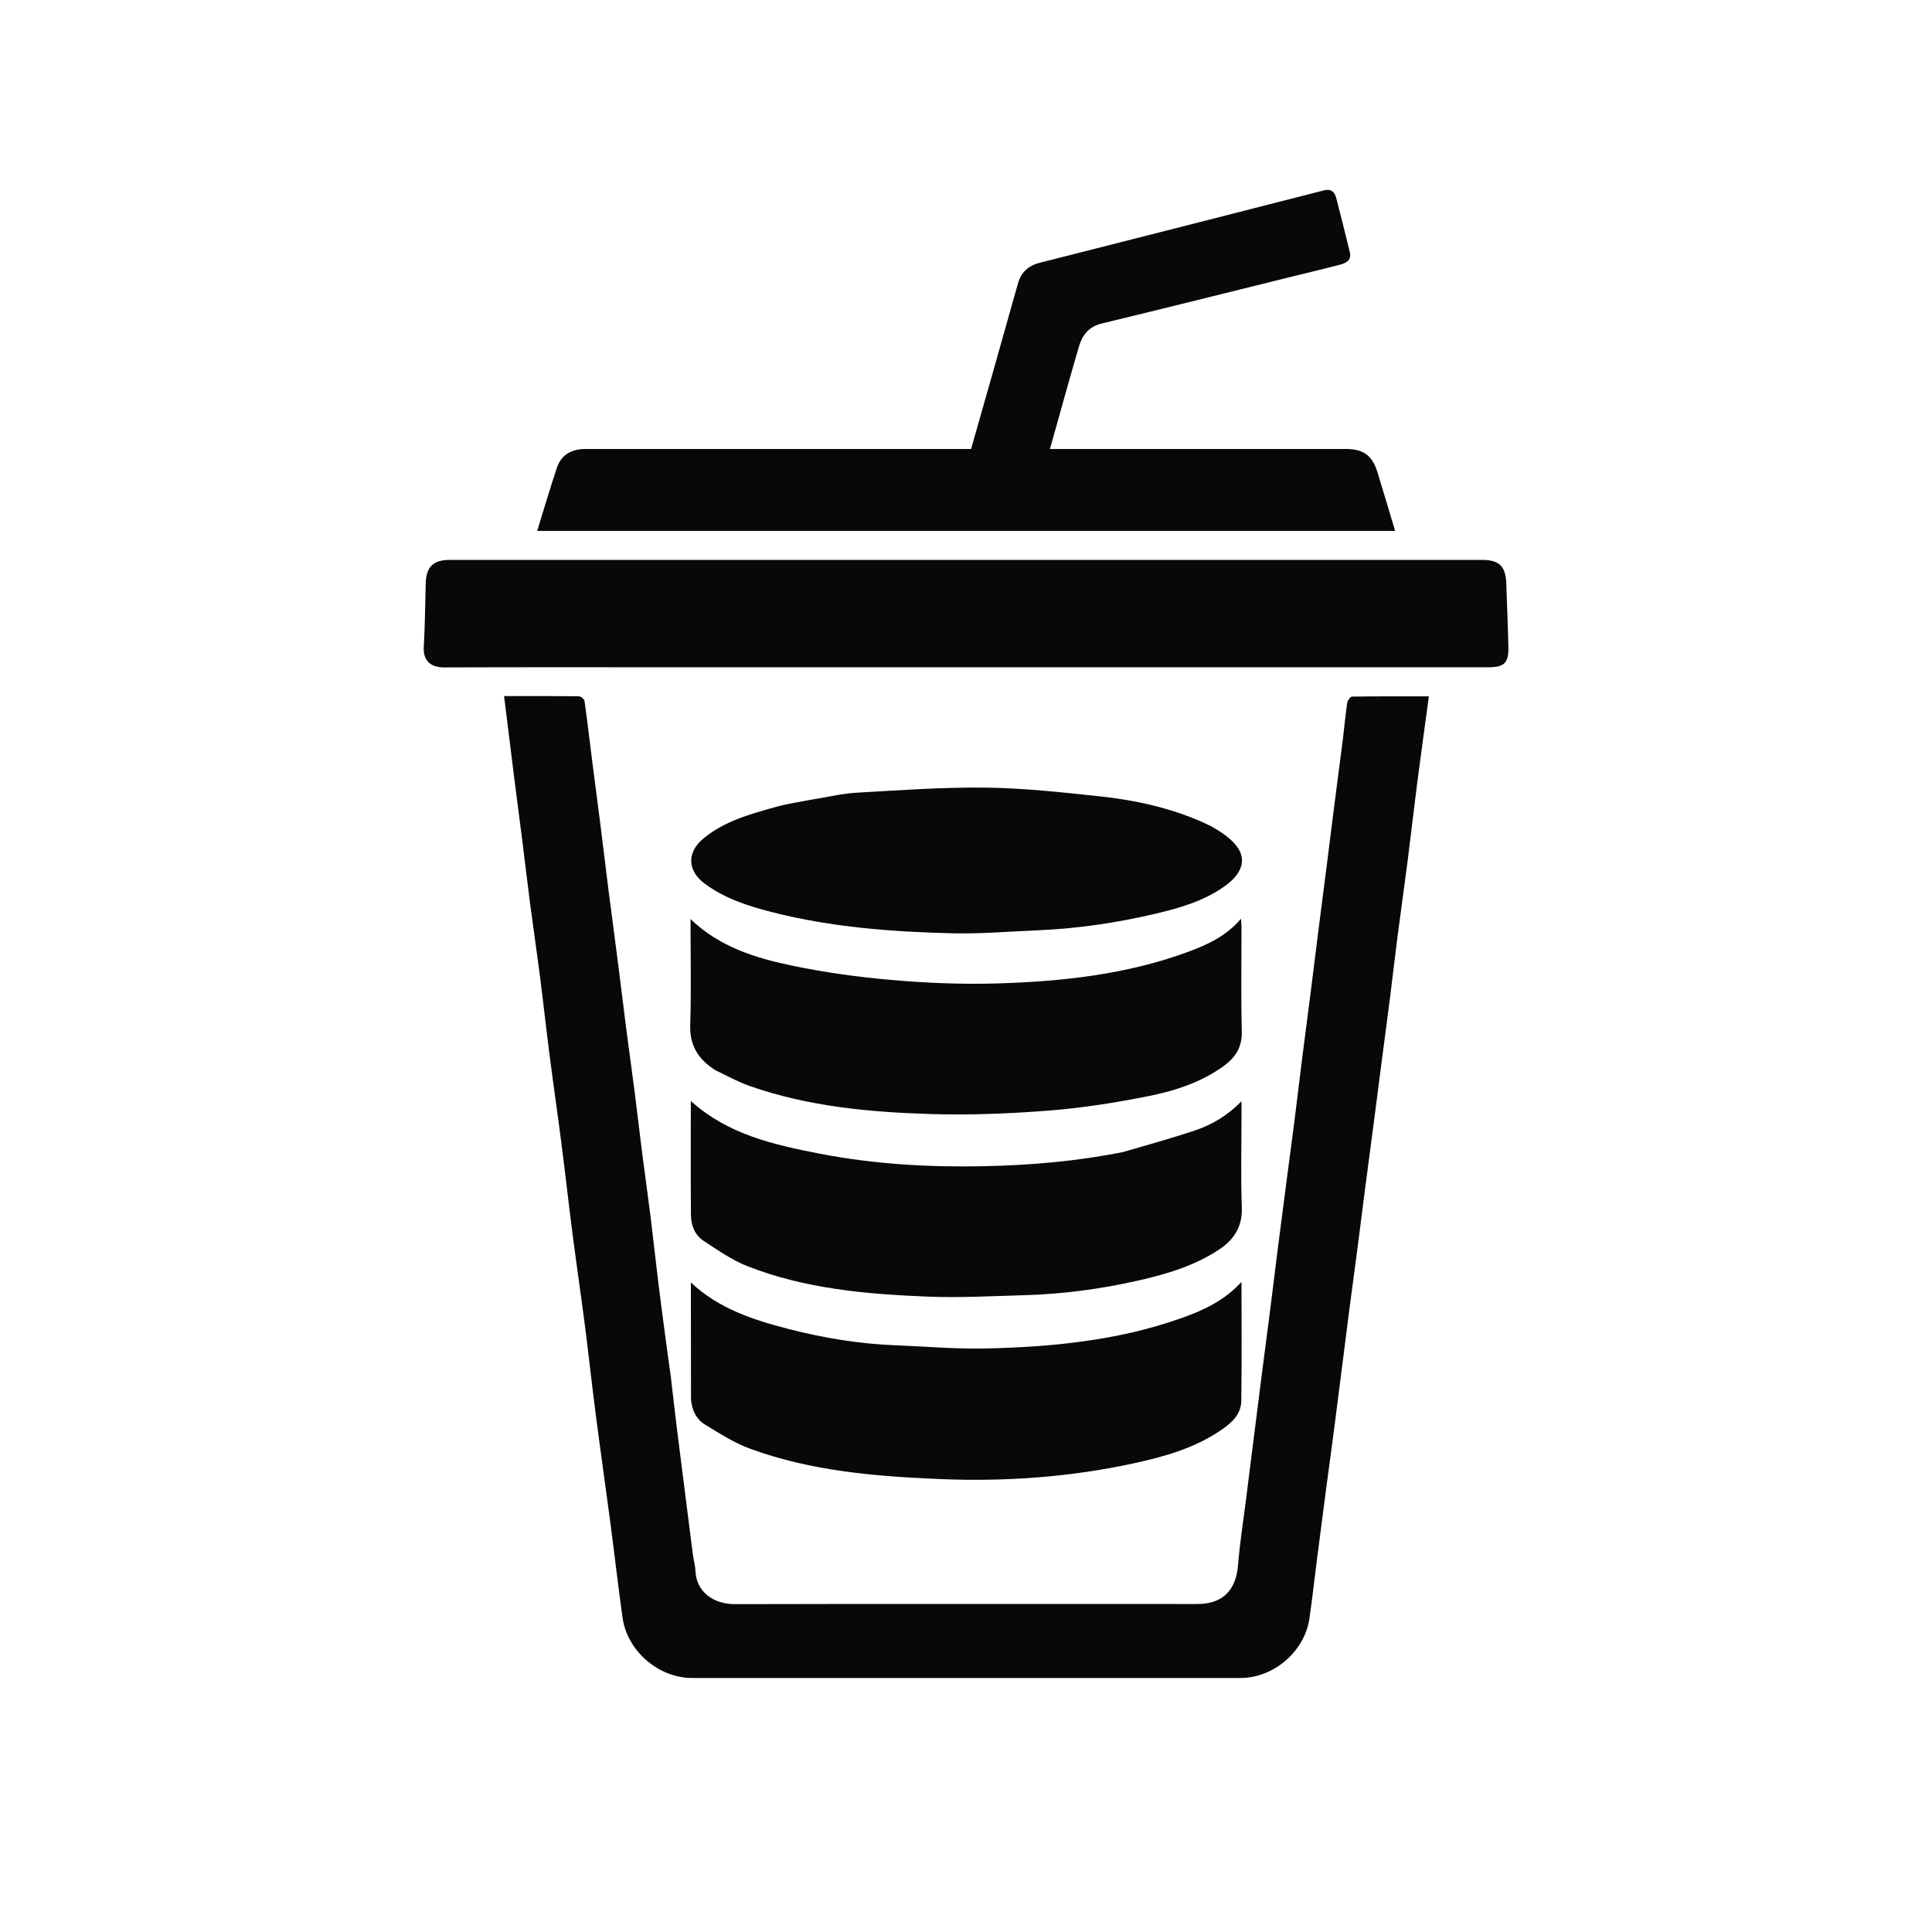
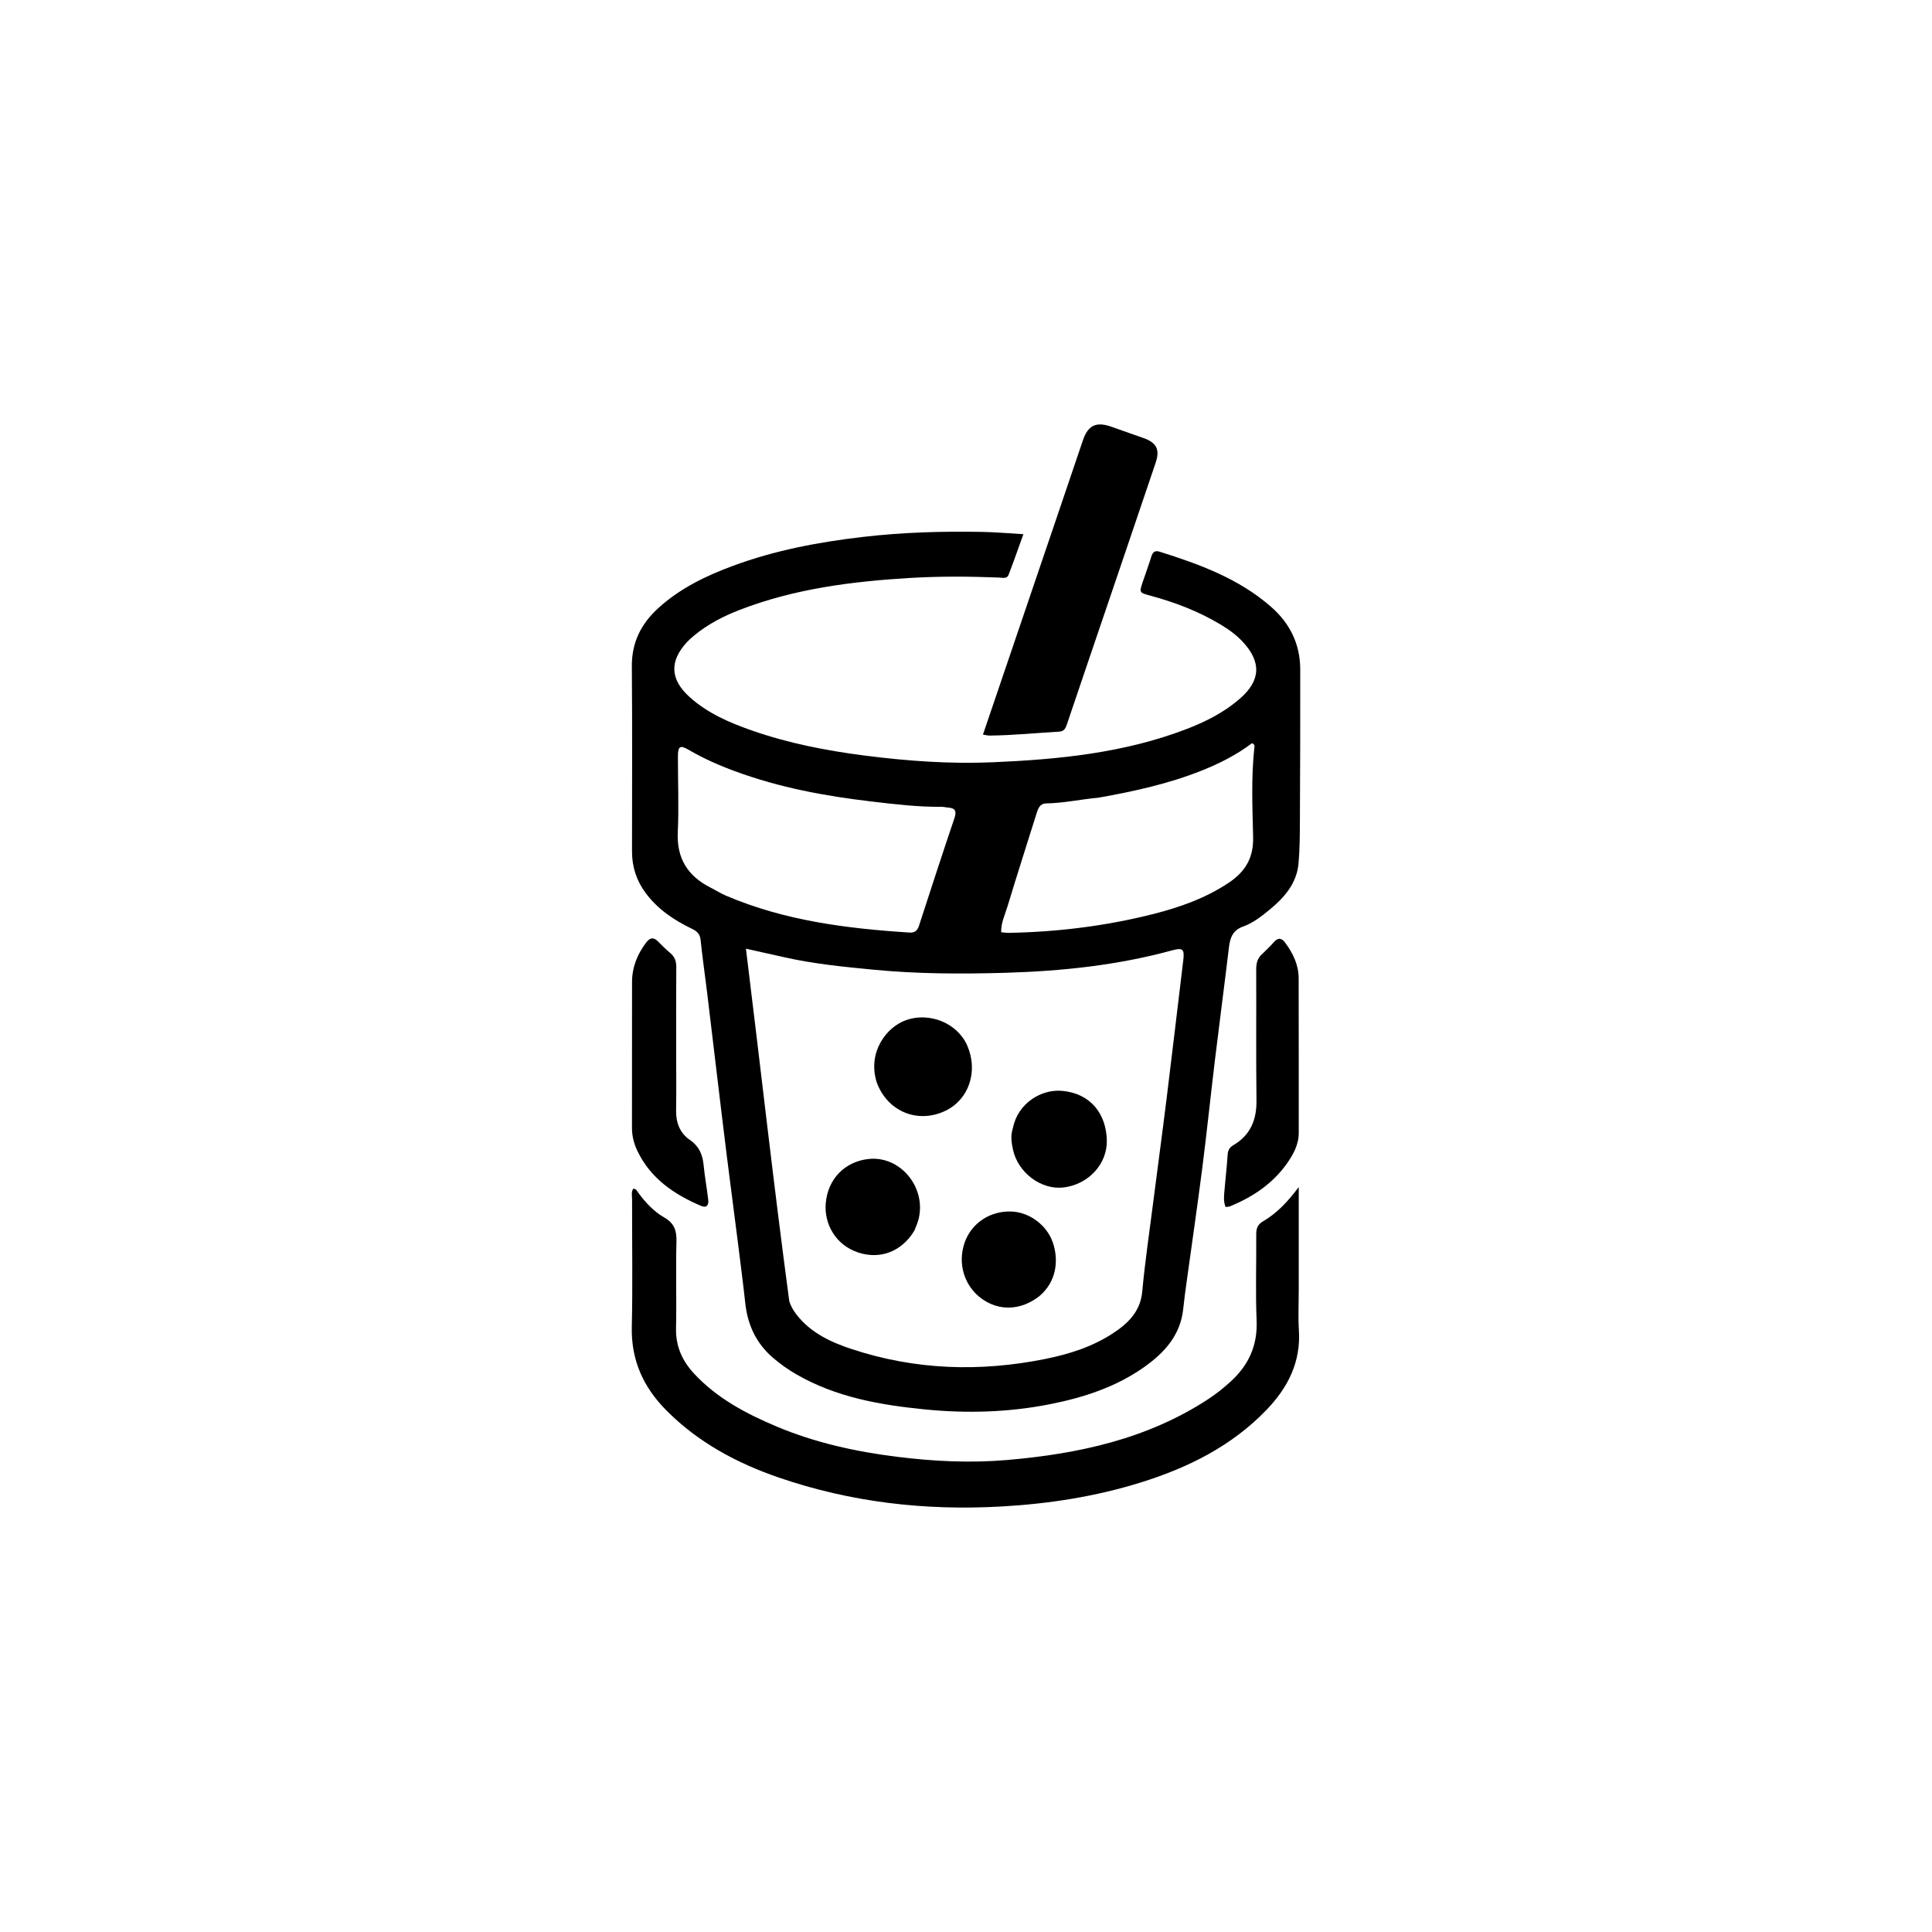
<svg xmlns="http://www.w3.org/2000/svg" version="1.1" width="1080" height="1080" viewBox="0 0 1080 1080" xml:space="preserve">
  <defs>
</defs>
-   <g transform="matrix(1 0 0 1 540 540)" id="16aef3e1-798c-4273-9697-cdfe7c9cd96e">
+   <g transform="matrix(1 0 0 1 540 540)" id="73b3e884-0f13-44da-8013-467853f7f09f">
    <rect style="stroke: none; stroke-width: 1; stroke-dasharray: none; stroke-linecap: butt; stroke-dashoffset: 0; stroke-linejoin: miter; stroke-miterlimit: 4; fill: rgb(255,255,255); fill-rule: nonzero; opacity: 1; visibility: hidden;" vector-effect="non-scaling-stroke" x="-540" y="-540" rx="0" ry="0" width="1080" height="1080" />
  </g>
-   <g transform="matrix(1 0 0 1 540 540)" id="d20d709b-459c-4467-b962-fb794c0cde70">
+   <g transform="matrix(1 0 0 1 540 540)" id="b4228403-55f3-43b9-84e1-918a6b2605ad">
</g>
-   <g transform="matrix(15.16 0 0 15.16 540 540)" id="d0e58974-c9b3-4d30-a2ad-494f91a80cf9">
+   <g transform="matrix(14.62 0 0 14.59 540 540)" id="30a3ec33-9500-4715-8957-836de1dce828">
    <circle style="stroke: rgb(0,0,0); stroke-width: 0; stroke-dasharray: none; stroke-linecap: butt; stroke-dashoffset: 0; stroke-linejoin: miter; stroke-miterlimit: 4; fill: rgb(255,255,255); fill-rule: nonzero; opacity: 1;" vector-effect="non-scaling-stroke" cx="0" cy="0" r="35" />
  </g>
-   <g transform="matrix(1 0 0 1 540.26 663.56)">
-     <path style="stroke: none; stroke-width: 1; stroke-dasharray: none; stroke-linecap: butt; stroke-dashoffset: 0; stroke-linejoin: miter; stroke-miterlimit: 4; fill: rgb(8,8,8); fill-rule: nonzero; opacity: 1;" vector-effect="non-scaling-stroke" transform=" translate(-513.26, -636.56)" d="M 347.949 742.258 C 349.111 752.222 350.186 761.744 351.356 771.255 C 352.869 783.546 354.458 795.828 356.015 808.114 C 357.449 819.428 358.862 830.745 360.335 842.054 C 360.739 845.159 361.629 848.226 361.772 851.335 C 362.286 862.465 371.349 869.773 383.944 869.73 C 425.605 869.591 467.266 869.634 508.927 869.629 C 553.419 869.624 597.911 869.656 642.404 869.647 C 656.505 869.644 664.009 861.927 665.099 847.69 C 665.994 836.001 667.872 824.387 669.332 812.741 C 670.873 800.454 672.433 788.169 673.986 775.883 C 675.435 764.418 676.871 752.951 678.339 741.488 C 679.871 729.522 681.457 717.564 682.979 705.596 C 684.48 693.793 685.908 681.981 687.407 670.177 C 688.907 658.373 690.447 646.574 691.987 634.774 C 693.567 622.666 695.206 610.565 696.747 598.451 C 698.208 586.972 699.544 575.477 700.994 563.997 C 702.524 551.876 704.146 539.767 705.688 527.647 C 707.148 516.174 708.538 504.692 709.991 493.217 C 711.526 481.086 713.11 468.962 714.652 456.831 C 716.11 445.356 717.524 433.875 718.99 422.401 C 720.538 410.281 722.162 398.171 723.683 386.047 C 724.526 379.325 725.099 372.565 726.097 365.868 C 726.292 364.559 727.865 362.432 728.83 362.417 C 742.958 362.192 757.09 362.263 771.745 362.263 C 769.521 378.753 767.274 394.877 765.189 411.021 C 763.37 425.102 761.798 439.215 759.994 453.298 C 758.17 467.538 756.141 481.752 754.3 495.991 C 752.796 507.627 751.477 519.287 750.003 530.928 C 748.53 542.558 746.954 554.176 745.443 565.802 C 743.954 577.263 742.506 588.729 741.01 600.189 C 739.473 611.974 737.88 623.752 736.348 635.537 C 734.879 646.84 733.482 658.152 732.009 669.454 C 730.494 681.076 728.899 692.687 727.388 704.309 C 725.898 715.773 724.471 727.246 723.013 738.715 C 721.556 750.183 720.126 761.656 718.626 773.118 C 717.127 784.577 715.532 796.024 714.022 807.481 C 712.382 819.924 710.778 832.371 709.183 844.819 C 707.777 855.792 706.575 866.794 704.98 877.738 C 702.29 896.19 685.008 911.008 666.403 911.01 C 564.238 911.02 462.074 911.019 359.909 911.011 C 341.203 911.01 323.641 896.003 321.024 877.375 C 318.451 859.064 316.368 840.685 313.949 822.351 C 311.402 803.042 308.612 783.764 306.114 764.448 C 303.932 747.579 302.11 730.663 299.944 713.791 C 297.777 696.918 295.286 680.087 293.109 663.216 C 290.952 646.504 289.097 629.753 286.95 613.04 C 284.783 596.17 282.341 579.336 280.166 562.467 C 278.329 548.218 276.789 533.93 274.959 519.68 C 273.151 505.598 271.087 491.548 269.243 477.469 C 267.741 466.002 266.427 454.51 264.979 443.036 C 263.469 431.076 261.871 419.127 260.361 407.168 C 258.87 395.364 257.443 383.552 255.984 371.744 C 255.604 368.672 255.207 365.602 254.766 362.117 C 269.035 362.117 282.835 362.055 296.632 362.236 C 297.724 362.25 299.601 363.833 299.75 364.88 C 301.33 375.996 302.606 387.153 304.021 398.293 C 305.58 410.576 307.228 422.848 308.781 435.131 C 310.231 446.602 311.563 458.088 313.026 469.557 C 314.887 484.143 316.857 498.715 318.727 513.299 C 320.197 524.767 321.545 536.251 323.027 547.718 C 324.571 559.667 326.261 571.596 327.792 583.547 C 329.263 595.02 330.563 606.514 332.029 617.988 C 333.556 629.943 335.271 641.874 336.759 653.834 C 338.269 665.969 339.537 678.135 341.033 690.272 C 342.509 702.237 344.123 714.185 345.707 726.137 C 346.4 731.367 347.17 736.586 347.949 742.258 z" stroke-linecap="round" />
-   </g>
-   <g transform="matrix(1 0 0 1 540.03 343.04)">
-     <path style="stroke: none; stroke-width: 1; stroke-dasharray: none; stroke-linecap: butt; stroke-dashoffset: 0; stroke-linejoin: miter; stroke-miterlimit: 4; fill: rgb(8,8,8); fill-rule: nonzero; opacity: 1;" vector-effect="non-scaling-stroke" transform=" translate(-513.03, -316.04)" d="M 601 285.985 C 668.159 285.986 734.817 285.988 801.476 285.987 C 811.167 285.987 814.738 289.58 815.038 299.488 C 815.396 311.299 815.973 323.104 816.194 334.916 C 816.358 343.667 813.807 346.01 804.933 346.01 C 652.451 346.014 499.968 346.014 347.486 346.015 C 305.491 346.015 263.496 345.935 221.502 346.092 C 214.643 346.118 209.363 343.226 209.891 334.45 C 210.6 322.656 210.628 310.822 210.989 299.006 C 211.272 289.757 215.223 285.988 224.545 285.988 C 349.864 285.987 475.182 285.986 601 285.985 z" stroke-linecap="round" />
-   </g>
-   <g transform="matrix(1 0 0 1 540.08 201.46)">
-     <path style="stroke: none; stroke-width: 1; stroke-dasharray: none; stroke-linecap: butt; stroke-dashoffset: 0; stroke-linejoin: miter; stroke-miterlimit: 4; fill: rgb(8,8,8); fill-rule: nonzero; opacity: 1;" vector-effect="non-scaling-stroke" transform=" translate(-513.08, -174.46)" d="M 499.996 223.986 C 505.485 223.986 510.475 223.986 515.842 223.986 C 519.562 210.915 523.284 197.905 526.967 184.884 C 531.996 167.104 536.983 149.312 542.015 131.533 C 543.774 125.317 547.71 121.542 554.122 119.919 C 607.099 106.508 660.051 93.001 712.99 79.442 C 717.329 78.33 719.136 80.43 720.061 84.037 C 722.622 94.026 725.168 104.02 727.578 114.046 C 728.611 118.346 725.558 120.054 722.233 120.926 C 712.746 123.412 703.194 125.651 693.672 128.006 C 658.728 136.65 623.811 145.409 588.821 153.862 C 581.554 155.617 577.965 160.431 576.098 166.817 C 570.598 185.637 565.4 204.546 559.925 223.986 C 561.922 223.986 563.674 223.986 565.427 223.986 C 618.755 223.987 672.084 223.988 725.412 223.988 C 735.182 223.988 740.156 227.64 743.064 237.143 C 746.359 247.915 749.559 258.717 752.881 269.775 C 592.973 269.775 433.246 269.775 273.284 269.775 C 276.946 257.972 280.405 246.091 284.351 234.373 C 286.874 226.877 292.862 223.979 300.516 223.98 C 366.843 223.993 433.17 223.987 499.996 223.986 z" stroke-linecap="round" />
-   </g>
-   <g transform="matrix(1 0 0 1 540 568.28)">
-     <path style="stroke: none; stroke-width: 1; stroke-dasharray: none; stroke-linecap: butt; stroke-dashoffset: 0; stroke-linejoin: miter; stroke-miterlimit: 4; fill: rgb(8,8,8); fill-rule: nonzero; opacity: 1;" vector-effect="non-scaling-stroke" transform=" translate(-513, -541.28)" d="M 372.851 571.242 C 363.391 565.21 358.48 557.52 358.839 546.017 C 359.45 526.468 359.007 506.885 359.007 486.751 C 375.141 502.295 395.07 508.465 415.406 512.722 C 433.729 516.558 452.413 519.156 471.07 520.781 C 490.417 522.466 509.951 523.319 529.354 522.771 C 566.174 521.73 602.717 517.873 637.627 504.919 C 648.29 500.962 658.586 496.161 666.72 486.578 C 666.843 488.525 667.002 489.885 667.003 491.246 C 667.02 510.735 666.682 530.232 667.168 549.709 C 667.386 558.418 663.554 564.188 657.078 568.891 C 644.479 578.042 629.878 582.774 614.981 585.742 C 596.769 589.371 578.306 592.325 559.81 593.782 C 537.792 595.518 515.592 596.43 493.529 595.767 C 459.081 594.731 424.741 591.565 391.862 579.996 C 385.421 577.729 379.378 574.329 372.851 571.242 z" stroke-linecap="round" />
-   </g>
-   <g transform="matrix(1 0 0 1 540.17 670.26)">
-     <path style="stroke: none; stroke-width: 1; stroke-dasharray: none; stroke-linecap: butt; stroke-dashoffset: 0; stroke-linejoin: miter; stroke-miterlimit: 4; fill: rgb(8,8,8); fill-rule: nonzero; opacity: 1;" vector-effect="non-scaling-stroke" transform=" translate(-513.17, -643.26)" d="M 600.896 616.978 C 614.448 613.027 627.664 609.364 640.663 605.049 C 650.36 601.831 659.109 596.68 667.012 588.605 C 667.012 591.536 667.012 593.763 667.012 595.99 C 667.012 613.317 666.565 630.659 667.178 647.964 C 667.56 658.762 662.855 665.947 654.435 671.528 C 640.543 680.736 624.833 685.338 608.84 688.934 C 588.03 693.614 566.922 696.435 545.58 697.026 C 527.447 697.527 509.269 698.555 491.173 697.813 C 457.07 696.417 423.025 693.427 390.85 680.815 C 382.135 677.4 374.199 671.796 366.284 666.619 C 361.305 663.362 359.28 657.787 359.235 651.969 C 359.071 630.875 359.17 609.779 359.17 588.437 C 379.867 607.192 405.553 612.949 431.496 617.966 C 461.903 623.846 492.675 625.567 523.557 624.901 C 549.379 624.345 575.091 622.152 600.896 616.978 z" stroke-linecap="round" />
-   </g>
-   <g transform="matrix(1 0 0 1 540.14 771.91)">
-     <path style="stroke: none; stroke-width: 1; stroke-dasharray: none; stroke-linecap: butt; stroke-dashoffset: 0; stroke-linejoin: miter; stroke-miterlimit: 4; fill: rgb(8,8,8); fill-rule: nonzero; opacity: 1;" vector-effect="non-scaling-stroke" transform=" translate(-513.14, -744.91)" d="M 359.268 755.406 C 359.21 733.403 359.21 711.843 359.21 689.919 C 374.87 704.635 394.14 710.838 413.82 715.915 C 433.464 720.982 453.441 724.247 473.765 725.036 C 490.541 725.687 507.335 727.181 524.087 726.807 C 561.107 725.979 597.838 722.394 633.097 709.949 C 645.456 705.586 657.332 700.195 666.997 689.599 C 666.997 712.411 667.227 734.336 666.874 756.252 C 666.747 764.111 660.839 768.905 654.86 772.912 C 640.346 782.638 623.806 787.298 607.011 790.957 C 571.195 798.76 534.824 801.328 498.32 799.801 C 462.397 798.298 426.459 795.373 392.298 782.83 C 383.352 779.545 375.07 774.227 366.883 769.194 C 362.269 766.358 359.862 761.426 359.268 755.406 z" stroke-linecap="round" />
-   </g>
-   <g transform="matrix(1 0 0 1 540.33 481.02)">
-     <path style="stroke: none; stroke-width: 1; stroke-dasharray: none; stroke-linecap: butt; stroke-dashoffset: 0; stroke-linejoin: miter; stroke-miterlimit: 4; fill: rgb(8,8,8); fill-rule: nonzero; opacity: 1;" vector-effect="non-scaling-stroke" transform=" translate(-513.33, -454.02)" d="M 426.89 419.967 C 435.462 418.634 443.556 416.604 451.739 416.134 C 475.787 414.753 499.881 413.005 523.936 413.284 C 545.092 413.529 566.266 415.872 587.345 418.103 C 607.588 420.246 627.452 424.589 646.144 433.008 C 650.895 435.147 655.528 437.918 659.565 441.199 C 671.521 450.917 668.619 460.627 657.415 468.549 C 645.706 476.828 632.079 480.694 618.398 483.896 C 596.862 488.935 575.003 492.138 552.863 493.056 C 537.073 493.712 521.26 495.095 505.492 494.721 C 471.586 493.917 437.781 491.344 404.75 482.937 C 391.436 479.548 378.326 475.392 367.027 467.031 C 357.046 459.646 356.858 449.339 366.419 441.539 C 378.232 431.9 392.513 428.046 406.714 424.077 C 413.17 422.272 419.865 421.322 426.89 419.967 z" stroke-linecap="round" />
+   <g transform="matrix(1 0 0 1 540 540)">
+     <g style="" vector-effect="non-scaling-stroke">
+       <g transform="matrix(1 0 0 1 0.02 3.2)">
+         <path style="stroke: none; stroke-width: 1; stroke-dasharray: none; stroke-linecap: butt; stroke-dashoffset: 0; stroke-linejoin: miter; stroke-miterlimit: 4; fill: rgb(0,0,0); fill-rule: nonzero; opacity: 1;" vector-effect="non-scaling-stroke" transform=" translate(-513.37, -505.61)" d="M 385.619 655.236 C 383.622 639.484 381.594 624.187 379.678 608.877 C 377.721 593.243 375.864 577.598 373.982 561.955 C 372.198 547.128 370.464 532.294 368.658 517.47 C 367.454 507.591 366.019 497.738 364.989 487.842 C 364.641 484.501 362.936 482.946 360.184 481.625 C 350.171 476.82 341.095 470.743 334.336 461.695 C 329.185 454.8 326.649 447.041 326.65 438.436 C 326.655 403.943 326.845 369.449 326.552 334.958 C 326.438 321.608 331.684 311.177 341.247 302.435 C 353.403 291.321 367.934 284.317 383.145 278.693 C 406.651 270.002 431.085 265.404 455.939 262.526 C 478.147 259.953 500.395 259.323 522.698 259.755 C 529.989 259.897 537.269 260.55 545.435 261.02 C 542.574 268.927 539.993 276.382 537.15 283.736 C 536.22 286.14 533.682 285.345 531.809 285.27 C 515.321 284.613 498.813 284.498 482.361 285.473 C 449.772 287.402 417.508 291.475 386.765 303.375 C 377.562 306.938 368.839 311.438 361.21 317.82 C 359.934 318.888 358.661 319.98 357.528 321.192 C 347.532 331.888 347.866 342.109 358.714 351.94 C 368.795 361.075 381.034 366.351 393.67 370.768 C 414.14 377.922 435.284 382.018 456.756 384.78 C 480.561 387.843 504.457 389.548 528.409 388.518 C 565.341 386.929 602.032 383.314 636.943 369.831 C 647.546 365.737 657.634 360.606 666.321 353.086 C 678.055 342.929 678.647 332.637 668.098 321.219 C 664.452 317.273 660.112 314.186 655.518 311.435 C 643.28 304.108 630.1 299.088 616.379 295.378 C 610.168 293.699 610.153 293.674 612.121 287.796 C 613.706 283.063 615.463 278.385 616.918 273.613 C 617.701 271.044 618.947 269.974 621.627 270.819 C 643.955 277.855 665.804 285.822 683.833 301.58 C 694.466 310.874 700.162 322.475 700.187 336.609 C 700.235 364.436 700.146 392.264 700.007 420.091 C 699.966 428.414 699.976 436.771 699.238 445.048 C 698.238 456.271 691.299 464.164 683.005 470.978 C 678.493 474.686 673.775 478.369 668.302 480.328 C 662.436 482.427 660.986 486.586 660.338 491.999 C 657.813 513.079 655.027 534.128 652.479 555.206 C 650.049 575.296 647.979 595.432 645.412 615.504 C 642.657 637.047 639.498 658.538 636.538 680.055 C 635.906 684.653 635.274 689.255 634.807 693.872 C 633.322 708.553 624.538 718.369 613.176 726.45 C 597.25 737.776 579.156 743.637 560.216 747.382 C 537.013 751.97 513.622 752.595 490.174 750.262 C 465.26 747.783 440.762 743.483 418.608 730.732 C 413.83 727.981 409.36 724.811 405.201 721.195 C 395.939 713.143 391.237 702.872 389.946 690.759 C 388.697 679.048 387.087 667.375 385.619 655.236 M 414.553 689.723 C 415.406 692.649 416.964 695.188 418.836 697.56 C 426.734 707.568 437.842 712.712 449.402 716.534 C 484.92 728.277 521.12 729.432 557.666 722.074 C 571.127 719.364 584.154 715.221 595.699 707.594 C 604.036 702.087 610.846 695.511 611.873 684.371 C 613.364 668.193 615.742 652.095 617.805 635.971 C 620.372 615.902 623.098 595.852 625.583 575.773 C 628.742 550.253 631.706 524.708 634.808 499.181 C 635.562 492.981 634.575 492.027 628.52 493.682 C 598.027 502.017 566.805 505.299 535.361 506.208 C 510.917 506.914 486.45 506.866 462.02 504.513 C 445.151 502.888 428.324 501.262 411.768 497.514 C 404.882 495.955 397.988 494.436 390.334 492.729 C 398.491 558.678 405.717 623.891 414.553 689.723 M 384.18 393.518 C 375.26 390.244 366.602 386.403 358.384 381.605 C 353.577 378.798 352.331 379.469 352.317 385.156 C 352.282 399.308 352.89 413.485 352.236 427.605 C 351.561 442.21 357.754 452.061 370.387 458.497 C 373.351 460.007 376.181 461.815 379.231 463.116 C 411.957 477.079 446.617 481.462 481.709 483.715 C 484.784 483.912 486.19 482.606 487.094 479.824 C 493.616 459.752 500.144 439.681 506.903 419.688 C 508.267 415.653 507.193 414.096 503.229 413.845 C 502.071 413.772 500.921 413.422 499.769 413.432 C 486.606 413.541 473.578 411.992 460.538 410.455 C 434.765 407.418 409.355 402.792 384.18 393.518 M 587.4 408.327 C 577.65 409.182 568.048 411.365 558.213 411.516 C 554.71 411.57 553.689 414.233 552.798 417.093 C 547.41 434.39 541.811 451.623 536.59 468.97 C 535.191 473.619 532.904 478.172 532.997 483.542 C 534.699 483.686 535.996 483.912 537.289 483.888 C 564.613 483.376 591.608 480.05 618.088 473.343 C 632.939 469.582 647.352 464.475 660.301 455.817 C 669.477 449.681 674.114 441.978 673.853 430.462 C 673.475 413.845 672.729 397.166 674.522 380.553 C 674.618 379.664 674.965 378.489 673.194 377.882 C 664.726 384.303 655.123 389.188 645.04 393.2 C 626.719 400.491 607.602 404.732 587.4 408.327 z" stroke-linecap="round" />
+       </g>
+       <g transform="matrix(1 0 0 1 -0.32 213.15)">
+         <path style="stroke: none; stroke-width: 1; stroke-dasharray: none; stroke-linecap: butt; stroke-dashoffset: 0; stroke-linejoin: miter; stroke-miterlimit: 4; fill: rgb(0,0,0); fill-rule: nonzero; opacity: 1;" vector-effect="non-scaling-stroke" transform=" translate(-513.03, -715.56)" d="M 699.355 683 C 699.357 691 698.961 698.525 699.439 705.995 C 700.576 723.775 693.337 738.019 681.458 750.405 C 661.876 770.822 637.411 782.921 610.837 791.181 C 585.487 799.06 559.498 803.071 532.953 804.559 C 490.443 806.941 448.98 802.211 408.698 788.367 C 385.141 780.271 363.522 768.648 345.781 750.752 C 333.048 737.907 326.106 722.803 326.528 704.214 C 327.068 680.394 326.64 656.552 326.684 632.719 C 326.687 630.802 326.135 628.762 327.315 626.918 C 329.064 626.851 329.537 628.35 330.258 629.315 C 334.29 634.713 338.902 639.703 344.679 643.001 C 350.289 646.204 351.651 650.294 351.492 656.411 C 351.071 672.567 351.615 688.746 351.251 704.904 C 351.025 714.931 354.705 723.096 361.26 730.18 C 374.118 744.078 390.463 752.685 407.603 759.89 C 429.05 768.904 451.554 773.854 474.576 776.744 C 495.113 779.322 515.727 780.333 536.331 778.559 C 576.154 775.129 614.634 766.875 648.764 744.524 C 653.213 741.61 657.383 738.285 661.33 734.675 C 671.37 725.493 676.382 714.534 675.803 700.584 C 675.14 684.612 675.71 668.59 675.591 652.592 C 675.566 649.321 676.227 647.013 679.317 645.199 C 687.081 640.643 693.25 634.208 699.354 625.965 C 699.354 645.728 699.354 664.114 699.355 683 z" stroke-linecap="round" />
+       </g>
+       <g transform="matrix(1 0 0 1 58.25 -215.77)">
+         <path style="stroke: none; stroke-width: 1; stroke-dasharray: none; stroke-linecap: butt; stroke-dashoffset: 0; stroke-linejoin: miter; stroke-miterlimit: 4; fill: rgb(0,0,0); fill-rule: nonzero; opacity: 1;" vector-effect="non-scaling-stroke" transform=" translate(-571.6, -286.64)" d="M 562.927 255.072 C 568.289 239.271 573.48 223.829 578.748 208.414 C 581.592 200.093 586.217 197.974 594.565 200.947 C 600.517 203.067 606.484 205.148 612.447 207.237 C 619.805 209.814 621.887 213.629 619.373 221.075 C 606.664 258.721 593.843 296.33 581.064 333.952 C 577.322 344.969 573.573 355.983 569.863 367.011 C 569.098 369.285 568.448 371.234 565.346 371.413 C 552.412 372.163 539.51 373.475 526.541 373.6 C 525.582 373.609 524.621 373.341 522.816 373.079 C 536.216 333.643 549.502 294.543 562.927 255.072 z" stroke-linecap="round" />
+       </g>
+       <g transform="matrix(1 0 0 1 -165.38 59.55)">
+         <path style="stroke: none; stroke-width: 1; stroke-dasharray: none; stroke-linecap: butt; stroke-dashoffset: 0; stroke-linejoin: miter; stroke-miterlimit: 4; fill: rgb(0,0,0); fill-rule: nonzero; opacity: 1;" vector-effect="non-scaling-stroke" transform=" translate(-347.98, -561.96)" d="M 351.35 553 C 351.35 563.326 351.494 573.154 351.299 582.975 C 351.164 589.815 353.37 595.768 358.857 599.525 C 364.246 603.214 366.164 607.945 366.727 614.009 C 367.323 620.434 368.569 626.797 369.272 633.216 C 369.581 636.041 368.427 637.881 365.103 636.454 C 350.055 629.994 337.051 621.169 329.685 605.822 C 327.714 601.716 326.629 597.442 326.638 592.838 C 326.688 565.693 326.651 538.549 326.677 511.404 C 326.684 503.104 329.609 495.821 334.594 489.276 C 336.597 486.646 338.627 486.054 341.156 488.654 C 343.361 490.92 345.635 493.138 348.05 495.174 C 350.551 497.283 351.429 499.773 351.404 503.04 C 351.278 519.526 351.348 536.013 351.35 553 z" stroke-linecap="round" />
+       </g>
+       <g transform="matrix(1 0 0 1 165.11 59.76)">
+         <path style="stroke: none; stroke-width: 1; stroke-dasharray: none; stroke-linecap: butt; stroke-dashoffset: 0; stroke-linejoin: miter; stroke-miterlimit: 4; fill: rgb(0,0,0); fill-rule: nonzero; opacity: 1;" vector-effect="non-scaling-stroke" transform=" translate(-678.47, -562.17)" d="M 679.248 495.411 C 681.498 493.142 683.608 491.233 685.449 489.091 C 687.882 486.259 689.906 486.83 691.867 489.498 C 696.188 495.378 699.294 501.794 699.316 509.223 C 699.401 538.039 699.348 566.855 699.363 595.671 C 699.367 602.357 696.282 607.875 692.587 613.051 C 684.598 624.241 673.592 631.526 661.063 636.716 C 660.347 637.013 659.493 636.978 658.467 637.134 C 657.076 633.73 657.657 630.428 657.914 627.194 C 658.414 620.909 659.213 614.645 659.571 608.354 C 659.718 605.764 660.42 603.972 662.707 602.635 C 672.312 597.023 675.879 588.481 675.742 577.523 C 675.438 553.208 675.694 528.887 675.587 504.568 C 675.571 501.024 676.136 497.981 679.248 495.411 z" stroke-linecap="round" />
+       </g>
+       <g transform="matrix(1 0 0 1 -23.99 56.31)">
+         <path style="stroke: none; stroke-width: 1; stroke-dasharray: none; stroke-linecap: butt; stroke-dashoffset: 0; stroke-linejoin: miter; stroke-miterlimit: 4; fill: rgb(0,0,0); fill-rule: nonzero; opacity: 1;" vector-effect="non-scaling-stroke" transform=" translate(-489.37, -558.72)" d="M 463.367 567.217 C 458.293 550.551 468.815 536.386 480.24 532.531 C 493.207 528.156 508.623 534.386 514.082 546.948 C 520.262 561.169 515.063 576.884 502.076 583.245 C 486.559 590.844 469.305 583.842 463.367 567.217 z" stroke-linecap="round" />
+       </g>
+       <g transform="matrix(1 0 0 1 52.05 96.83)">
+         <path style="stroke: none; stroke-width: 1; stroke-dasharray: none; stroke-linecap: butt; stroke-dashoffset: 0; stroke-linejoin: miter; stroke-miterlimit: 4; fill: rgb(0,0,0); fill-rule: nonzero; opacity: 1;" vector-effect="non-scaling-stroke" transform=" translate(-565.4, -599.24)" d="M 539.585 592.961 C 542.37 578.97 555.611 571.102 567.162 572.215 C 583.611 573.801 591.629 585.589 592.067 599.597 C 592.49 613.12 581.717 624.573 567.85 626.212 C 555.385 627.686 542.429 617.964 539.633 605.146 C 538.773 601.203 538.129 597.316 539.585 592.961 z" stroke-linecap="round" />
+       </g>
+       <g transform="matrix(1 0 0 1 -52.1 134.67)">
+         <path style="stroke: none; stroke-width: 1; stroke-dasharray: none; stroke-linecap: butt; stroke-dashoffset: 0; stroke-linejoin: miter; stroke-miterlimit: 4; fill: rgb(0,0,0); fill-rule: nonzero; opacity: 1;" vector-effect="non-scaling-stroke" transform=" translate(-461.26, -637.08)" d="M 484.55 650.258 C 477.512 662.035 465.461 666.592 453.221 662.602 C 440.237 658.37 434.112 646.382 434.936 635.355 C 435.98 621.397 445.767 611.674 458.971 610.28 C 476.566 608.423 491.234 626.025 486.875 643.833 C 486.366 645.912 485.456 647.893 484.55 650.258 z" stroke-linecap="round" />
+       </g>
+       <g transform="matrix(1 0 0 1 23.93 164.09)">
+         <path style="stroke: none; stroke-width: 1; stroke-dasharray: none; stroke-linecap: butt; stroke-dashoffset: 0; stroke-linejoin: miter; stroke-miterlimit: 4; fill: rgb(0,0,0); fill-rule: nonzero; opacity: 1;" vector-effect="non-scaling-stroke" transform=" translate(-537.28, -666.5)" d="M 554.099 687.167 C 543.91 694.96 531.956 695.388 522.317 688.525 C 512.43 681.486 508.504 668.837 512.564 657.103 C 516.365 646.117 526.891 639.145 538.894 639.663 C 548.775 640.089 558.525 647.174 561.888 656.987 C 565.351 667.095 563.879 679.165 554.099 687.167 z" stroke-linecap="round" />
+       </g>
+     </g>
  </g>
</svg>
